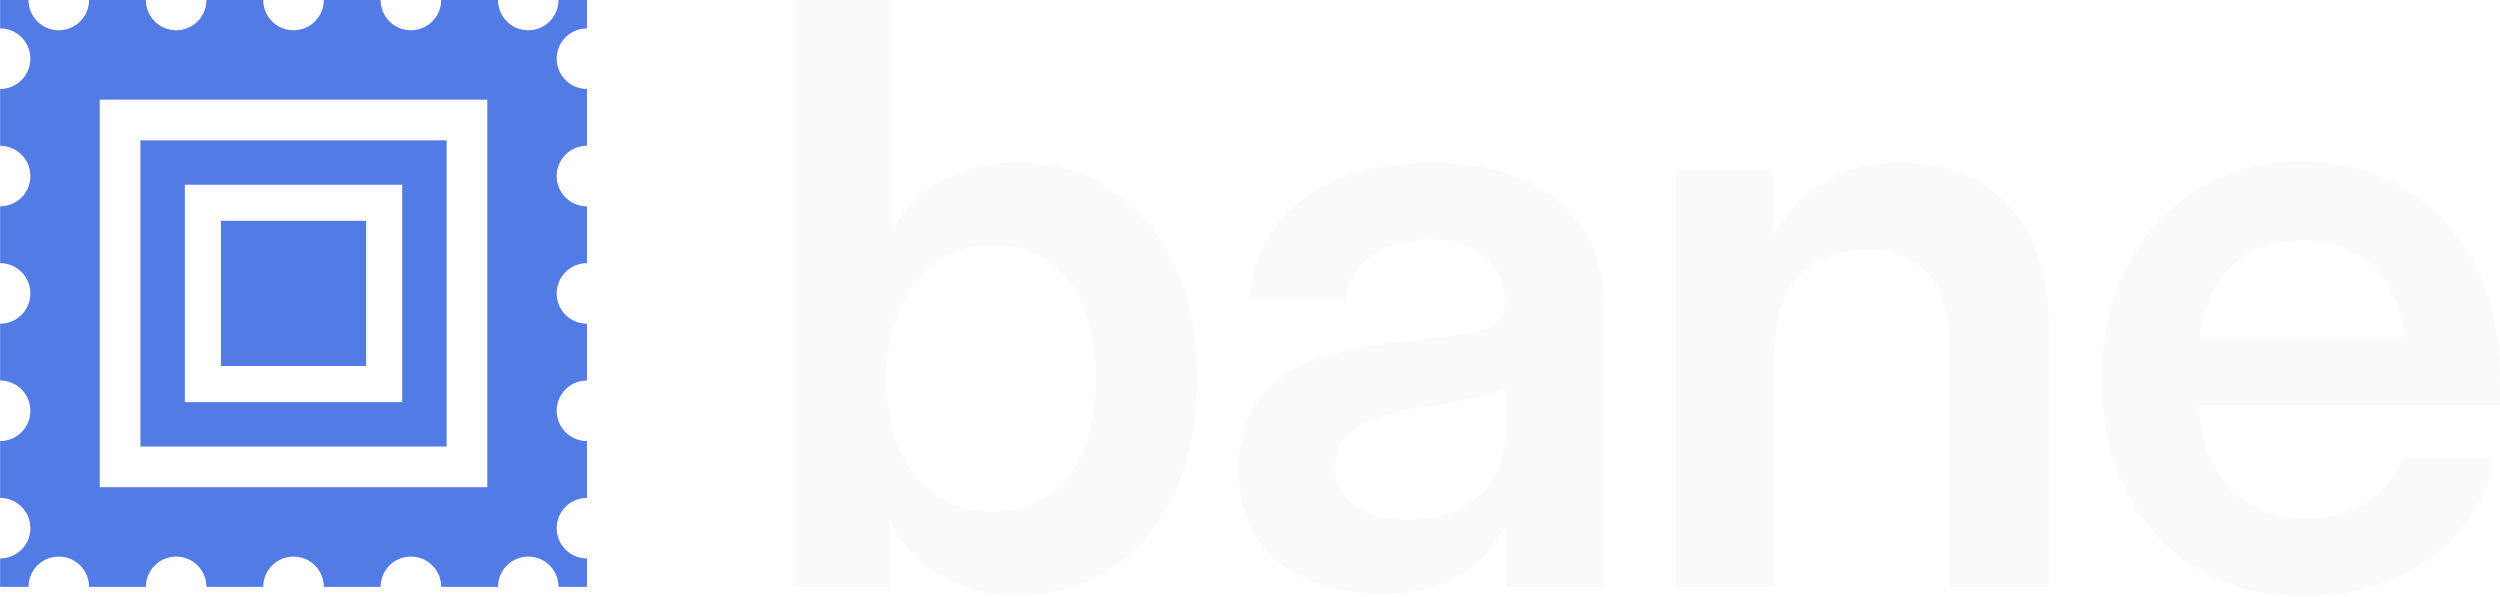
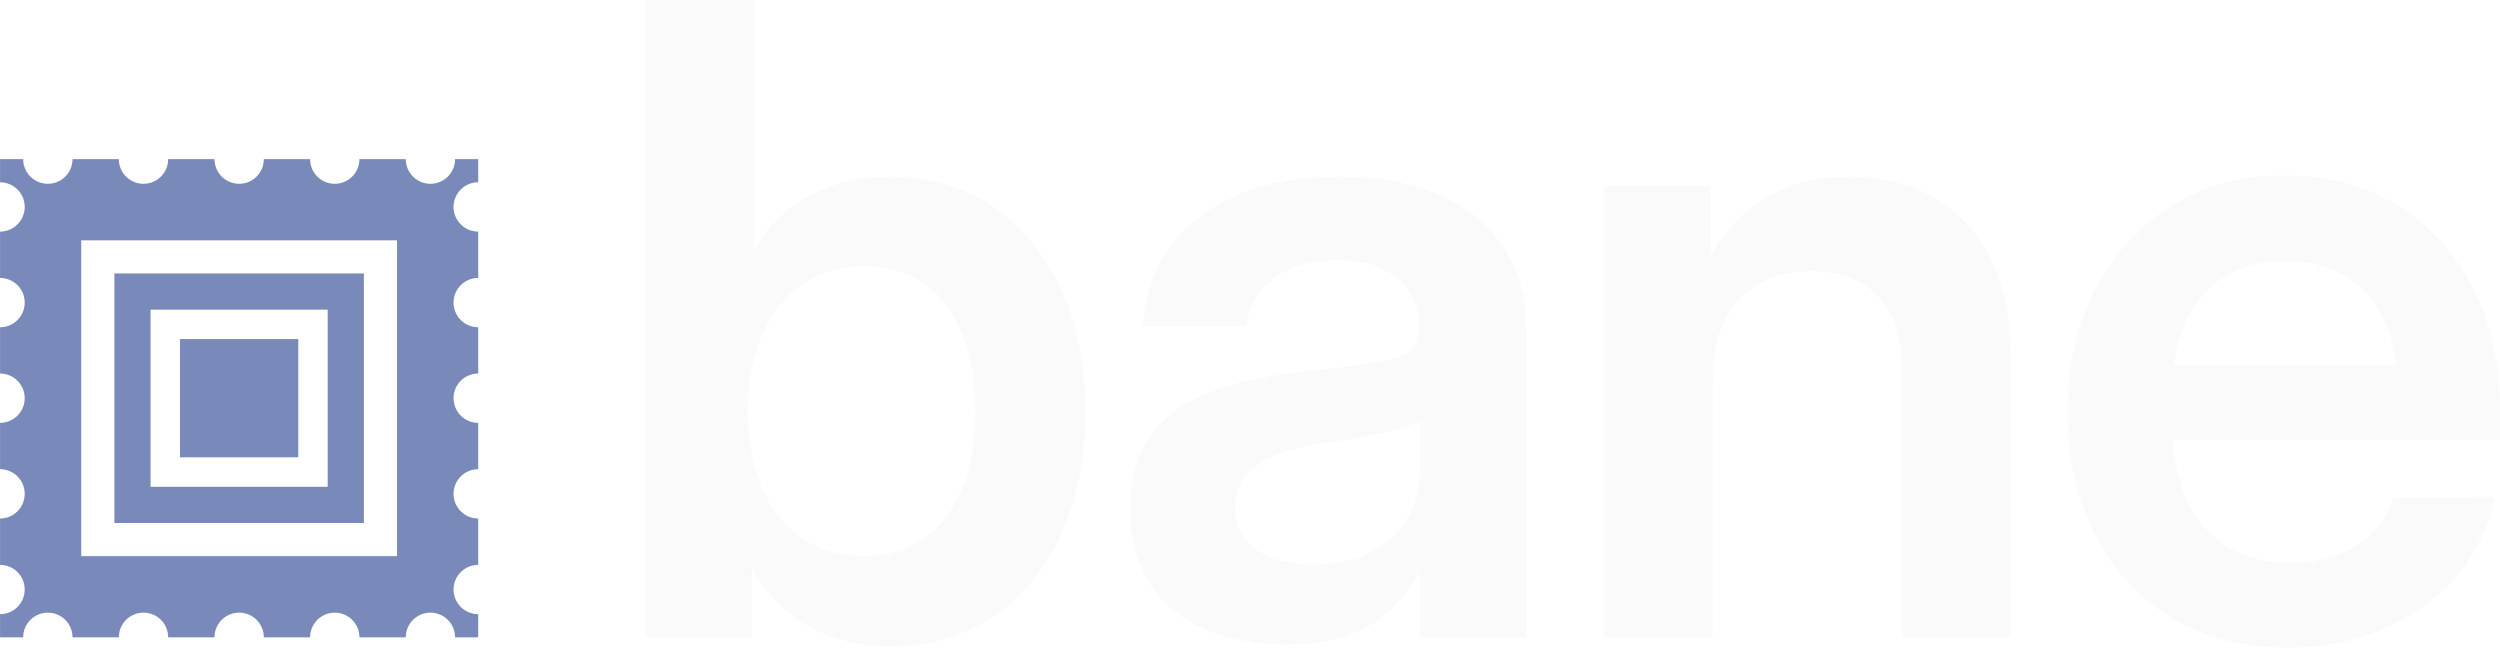
- <svg xmlns="http://www.w3.org/2000/svg" viewBox="0 0 425.97 101.61" width="204.47" height="48.77">
-   <path fill="#537BE5" fill-rule="evenodd" d="M0 0L4.84 0A5.16 5.16 0 0 0 15.16 0L24.84 0A5.16 5.16 0 0 0 35.16 0L44.84 0A5.16 5.16 0 0 0 55.16 0L64.84 0A5.16 5.16 0 0 0 75.16 0L84.84 0A5.16 5.16 0 0 0 95.16 0L100 0L100 4.84A5.16 5.16 0 0 0 100 15.16L100 24.84A5.16 5.16 0 0 0 100 35.16L100 44.84A5.16 5.16 0 0 0 100 55.16L100 64.84A5.16 5.16 0 0 0 100 75.16L100 84.84A5.16 5.16 0 0 0 100 95.16L100 100L95.16 100A5.16 5.16 0 0 0 84.84 100L75.16 100A5.16 5.16 0 0 0 64.84 100L55.16 100A5.16 5.16 0 0 0 44.84 100L35.16 100A5.16 5.16 0 0 0 24.84 100L15.16 100A5.16 5.16 0 0 0 4.84 100L0 100L0 95.16A5.16 5.16 0 0 0 0 84.84L0 75.16A5.16 5.16 0 0 0 0 64.84L0 55.16A5.16 5.16 0 0 0 0 44.84L0 35.16A5.16 5.16 0 0 0 0 24.84L0 15.16A5.16 5.16 0 0 0 0 4.84L0 0ZM16.98 16.98L83.02 16.98L83.02 83.02L16.98 83.02ZM23.91 23.91L76.09 23.91L76.09 76.09L23.91 76.09ZM31.48 31.48L68.52 31.48L68.52 68.52L31.48 68.52ZM37.63 37.63L62.37 37.63L62.37 62.37L37.63 62.37Z" />
-   <path fill="#FAFAFA" d="M173.26 101.41Q168.69 101.41 164.6 100.07Q160.5 98.72 157.25 96.01Q153.99 93.29 151.78 89.19L151.64 89.19L151.64 100L135 100L135 0L151.98 0L151.98 39.13L152.05 39.13Q154.33 35.23 157.55 32.75Q160.77 30.27 164.8 28.99Q168.83 27.72 173.32 27.72Q182.52 27.72 189.4 32.35Q196.28 36.98 200.13 45.3Q203.99 53.62 203.99 64.5Q203.99 75.57 200.17 83.89Q196.34 92.21 189.43 96.81Q182.52 101.41 173.26 101.41ZM169.3 87.25Q174.53 87.25 178.46 84.6Q182.38 81.95 184.56 76.88Q186.74 71.81 186.74 64.5Q186.74 57.18 184.56 52.11Q182.38 47.05 178.46 44.4Q174.53 41.74 169.3 41.74Q163.72 41.74 159.63 44.6Q155.54 47.45 153.29 52.52Q151.04 57.58 151.04 64.5Q151.04 71.41 153.26 76.54Q155.47 81.68 159.6 84.46Q163.72 87.25 169.3 87.25ZM235.44 101.14Q228.39 101.14 222.86 98.76Q217.32 96.38 214.16 91.64Q211.01 86.91 211.01 79.93Q211.01 73.83 213.26 69.87Q215.51 65.91 219.4 63.56Q223.29 61.21 228.33 60Q233.36 58.79 238.86 58.26Q245.37 57.52 249.23 56.95Q253.09 56.38 254.74 55.27Q256.38 54.16 256.38 51.68L256.38 51.21Q256.38 48.19 254.87 45.84Q253.36 43.49 250.44 42.15Q247.52 40.81 243.49 40.81Q239.4 40.81 236.28 42.15Q233.16 43.49 231.35 45.81Q229.53 48.12 229.27 51.14L213.02 51.14Q213.43 44.09 217.22 38.83Q221.01 33.56 227.79 30.64Q234.57 27.72 243.83 27.72Q250.74 27.72 256.21 29.36Q261.68 31.01 265.47 34.16Q269.27 37.32 271.25 41.74Q273.23 46.17 273.23 51.68L273.23 100L256.51 100L256.51 90L256.31 90Q254.57 93.09 251.95 95.64Q249.33 98.19 245.31 99.66Q241.28 101.14 235.44 101.14ZM239.6 88.59Q245.17 88.59 248.93 86.58Q252.69 84.56 254.6 81.24Q256.51 77.92 256.51 73.76L256.51 66.11Q255.71 66.58 254.16 67.05Q252.62 67.52 250.54 67.95Q248.46 68.39 245.94 68.83Q243.43 69.26 240.88 69.6Q237.32 70.13 234.23 71.28Q231.14 72.42 229.33 74.46Q227.52 76.51 227.52 79.73Q227.52 82.48 229 84.46Q230.47 86.44 233.19 87.52Q235.91 88.59 239.6 88.59ZM302.44 59.93L302.44 100L285.46 100L285.46 29.13L302.1 29.13L302.1 47.11L298.75 47.11Q302.24 37.65 308.44 32.68Q314.65 27.72 323.85 27.72Q331.3 27.72 337 30.91Q342.71 34.09 345.93 40.34Q349.15 46.58 349.15 55.7L349.15 100L332.17 100L332.17 58.39Q332.17 50.6 328.44 46.58Q324.72 42.55 317.94 42.55Q313.44 42.55 309.96 44.36Q306.47 46.17 304.45 50.03Q302.44 53.89 302.44 59.93ZM392.75 101.61Q382.01 101.61 374.29 96.85Q366.57 92.08 362.34 83.72Q358.12 75.37 358.12 64.63Q358.12 53.76 362.44 45.44Q366.77 37.11 374.42 32.32Q382.08 27.52 392.01 27.52Q399.66 27.52 405.9 30.17Q412.14 32.82 416.64 37.79Q421.14 42.75 423.55 49.5Q425.97 56.24 425.97 64.36L425.97 68.99L364.83 68.99L364.83 57.32L417.51 57.32L409.86 60.4Q409.86 54.5 407.75 50.1Q405.63 45.7 401.67 43.32Q397.71 40.94 392.28 40.94Q386.84 40.94 382.91 43.32Q378.99 45.7 376.84 50.07Q374.69 54.43 374.69 60.47L374.69 67.79Q374.69 73.89 376.84 78.52Q378.99 83.15 383.08 85.74Q387.18 88.32 393.08 88.32Q397.31 88.32 400.6 87.01Q403.89 85.7 406.1 83.42Q408.32 81.14 409.19 78.12L425.1 78.05Q423.75 85.03 419.22 90.34Q414.69 95.64 407.85 98.62Q401 101.61 392.75 101.61Z" />
+ <svg xmlns="http://www.w3.org/2000/svg" viewBox="0 0 392.26 101.61" width="188.28" height="48.77">
+   <path fill="#798ABA" fill-rule="evenodd" d="M0 24.97L3.63 24.97A3.87 3.87 0 0 0 11.37 24.97L18.64 24.97A3.87 3.87 0 0 0 26.38 24.97L33.65 24.97A3.87 3.87 0 0 0 41.39 24.97L48.65 24.97A3.87 3.87 0 0 0 56.39 24.97L63.66 24.97A3.87 3.87 0 0 0 71.4 24.97L75.03 24.97L75.03 28.6A3.87 3.87 0 0 0 75.03 36.34L75.03 43.61A3.87 3.87 0 0 0 75.03 51.35L75.03 58.61A3.87 3.87 0 0 0 75.03 66.35L75.03 73.62A3.87 3.87 0 0 0 75.03 81.36L75.03 88.63A3.87 3.87 0 0 0 75.03 96.37L75.03 100L71.4 100A3.87 3.87 0 0 0 63.66 100L56.39 100A3.87 3.87 0 0 0 48.65 100L41.39 100A3.87 3.87 0 0 0 33.65 100L26.38 100A3.87 3.87 0 0 0 18.64 100L11.37 100A3.87 3.87 0 0 0 3.63 100L0 100L0 96.37A3.87 3.87 0 0 0 0 88.63L0 81.36A3.87 3.87 0 0 0 0 73.62L0 66.35A3.87 3.87 0 0 0 0 58.61L0 51.35A3.87 3.87 0 0 0 0 43.61L0 36.34A3.87 3.87 0 0 0 0 28.6L0 24.97ZM12.74 37.71L62.29 37.71L62.29 87.26L12.74 87.26ZM17.94 42.91L57.09 42.91L57.09 82.06L17.94 82.06ZM23.62 48.59L51.41 48.59L51.41 76.38L23.62 76.38ZM28.24 53.2L46.8 53.2L46.8 71.76L28.24 71.76Z" />
+   <path fill="#FAFAFA" d="M139.55 101.41Q134.99 101.41 130.89 100.07Q126.8 98.72 123.54 96.01Q120.29 93.29 118.07 89.19L117.94 89.19L117.94 100L101.3 100L101.3 0L118.28 0L118.28 39.13L118.34 39.13Q120.62 35.23 123.85 32.75Q127.07 30.27 131.09 28.99Q135.12 27.72 139.62 27.72Q148.81 27.72 155.69 32.35Q162.57 36.98 166.43 45.3Q170.29 53.62 170.29 64.5Q170.29 75.57 166.46 83.89Q162.64 92.21 155.72 96.81Q148.81 101.41 139.55 101.41ZM135.59 87.25Q140.83 87.25 144.75 84.6Q148.68 81.95 150.86 76.88Q153.04 71.81 153.04 64.5Q153.04 57.18 150.86 52.11Q148.68 47.05 144.75 44.4Q140.83 41.74 135.59 41.74Q130.02 41.74 125.93 44.6Q121.83 47.45 119.58 52.52Q117.34 57.58 117.34 64.5Q117.34 71.41 119.55 76.54Q121.77 81.68 125.89 84.46Q130.02 87.25 135.59 87.25ZM201.74 101.14Q194.69 101.14 189.15 98.76Q183.61 96.38 180.46 91.64Q177.31 86.91 177.31 79.93Q177.31 73.83 179.55 69.87Q181.8 65.91 185.69 63.56Q189.59 61.21 194.62 60Q199.65 58.79 205.16 58.26Q211.67 57.52 215.53 56.95Q219.39 56.38 221.03 55.27Q222.67 54.16 222.67 51.68L222.67 51.21Q222.67 48.19 221.16 45.84Q219.65 43.49 216.74 42.15Q213.82 40.81 209.79 40.81Q205.69 40.81 202.57 42.15Q199.45 43.49 197.64 45.81Q195.83 48.12 195.56 51.14L179.32 51.14Q179.72 44.09 183.51 38.83Q187.31 33.56 194.08 30.64Q200.86 27.72 210.12 27.72Q217.04 27.72 222.51 29.36Q227.98 31.01 231.77 34.16Q235.56 37.32 237.54 41.74Q239.52 46.17 239.52 51.68L239.52 100L222.81 100L222.81 90L222.61 90Q220.86 93.09 218.25 95.64Q215.63 98.19 211.6 99.66Q207.57 101.14 201.74 101.14ZM205.9 88.59Q211.47 88.59 215.23 86.58Q218.98 84.56 220.9 81.24Q222.81 77.92 222.81 73.76L222.81 66.11Q222 66.58 220.46 67.05Q218.92 67.52 216.84 67.95Q214.76 68.39 212.24 68.83Q209.72 69.26 207.17 69.6Q203.61 70.13 200.53 71.28Q197.44 72.42 195.63 74.46Q193.82 76.51 193.82 79.73Q193.82 82.48 195.29 84.46Q196.77 86.44 199.49 87.52Q202.21 88.59 205.9 88.59ZM268.73 59.93L268.73 100L251.75 100L251.75 29.13L268.4 29.13L268.4 47.11L265.04 47.11Q268.53 37.65 274.74 32.68Q280.95 27.72 290.14 27.72Q297.59 27.72 303.3 30.91Q309 34.09 312.22 40.34Q315.44 46.58 315.44 55.7L315.44 100L298.47 100L298.47 58.39Q298.47 50.6 294.74 46.58Q291.02 42.55 284.24 42.55Q279.74 42.55 276.25 44.36Q272.76 46.17 270.75 50.03Q268.73 53.89 268.73 59.93ZM359.04 101.61Q348.3 101.61 340.59 96.85Q332.87 92.08 328.64 83.72Q324.41 75.37 324.41 64.63Q324.41 53.76 328.74 45.44Q333.07 37.11 340.72 32.32Q348.37 27.52 358.3 27.52Q365.95 27.52 372.2 30.17Q378.44 32.82 382.93 37.79Q387.43 42.75 389.85 49.5Q392.26 56.24 392.26 64.36L392.26 68.99L331.12 68.99L331.12 57.32L383.81 57.32L376.16 60.4Q376.16 54.5 374.04 50.1Q371.93 45.7 367.97 43.32Q364.01 40.94 358.57 40.94Q353.14 40.94 349.21 43.32Q345.28 45.7 343.14 50.07Q340.99 54.43 340.99 60.47L340.99 67.79Q340.99 73.89 343.14 78.52Q345.28 83.15 349.38 85.74Q353.47 88.32 359.38 88.32Q363.61 88.32 366.89 87.01Q370.18 85.7 372.4 83.42Q374.61 81.14 375.48 78.12L391.39 78.05Q390.05 85.03 385.52 90.34Q380.99 95.64 374.14 98.62Q367.3 101.61 359.04 101.61Z" />
</svg>
